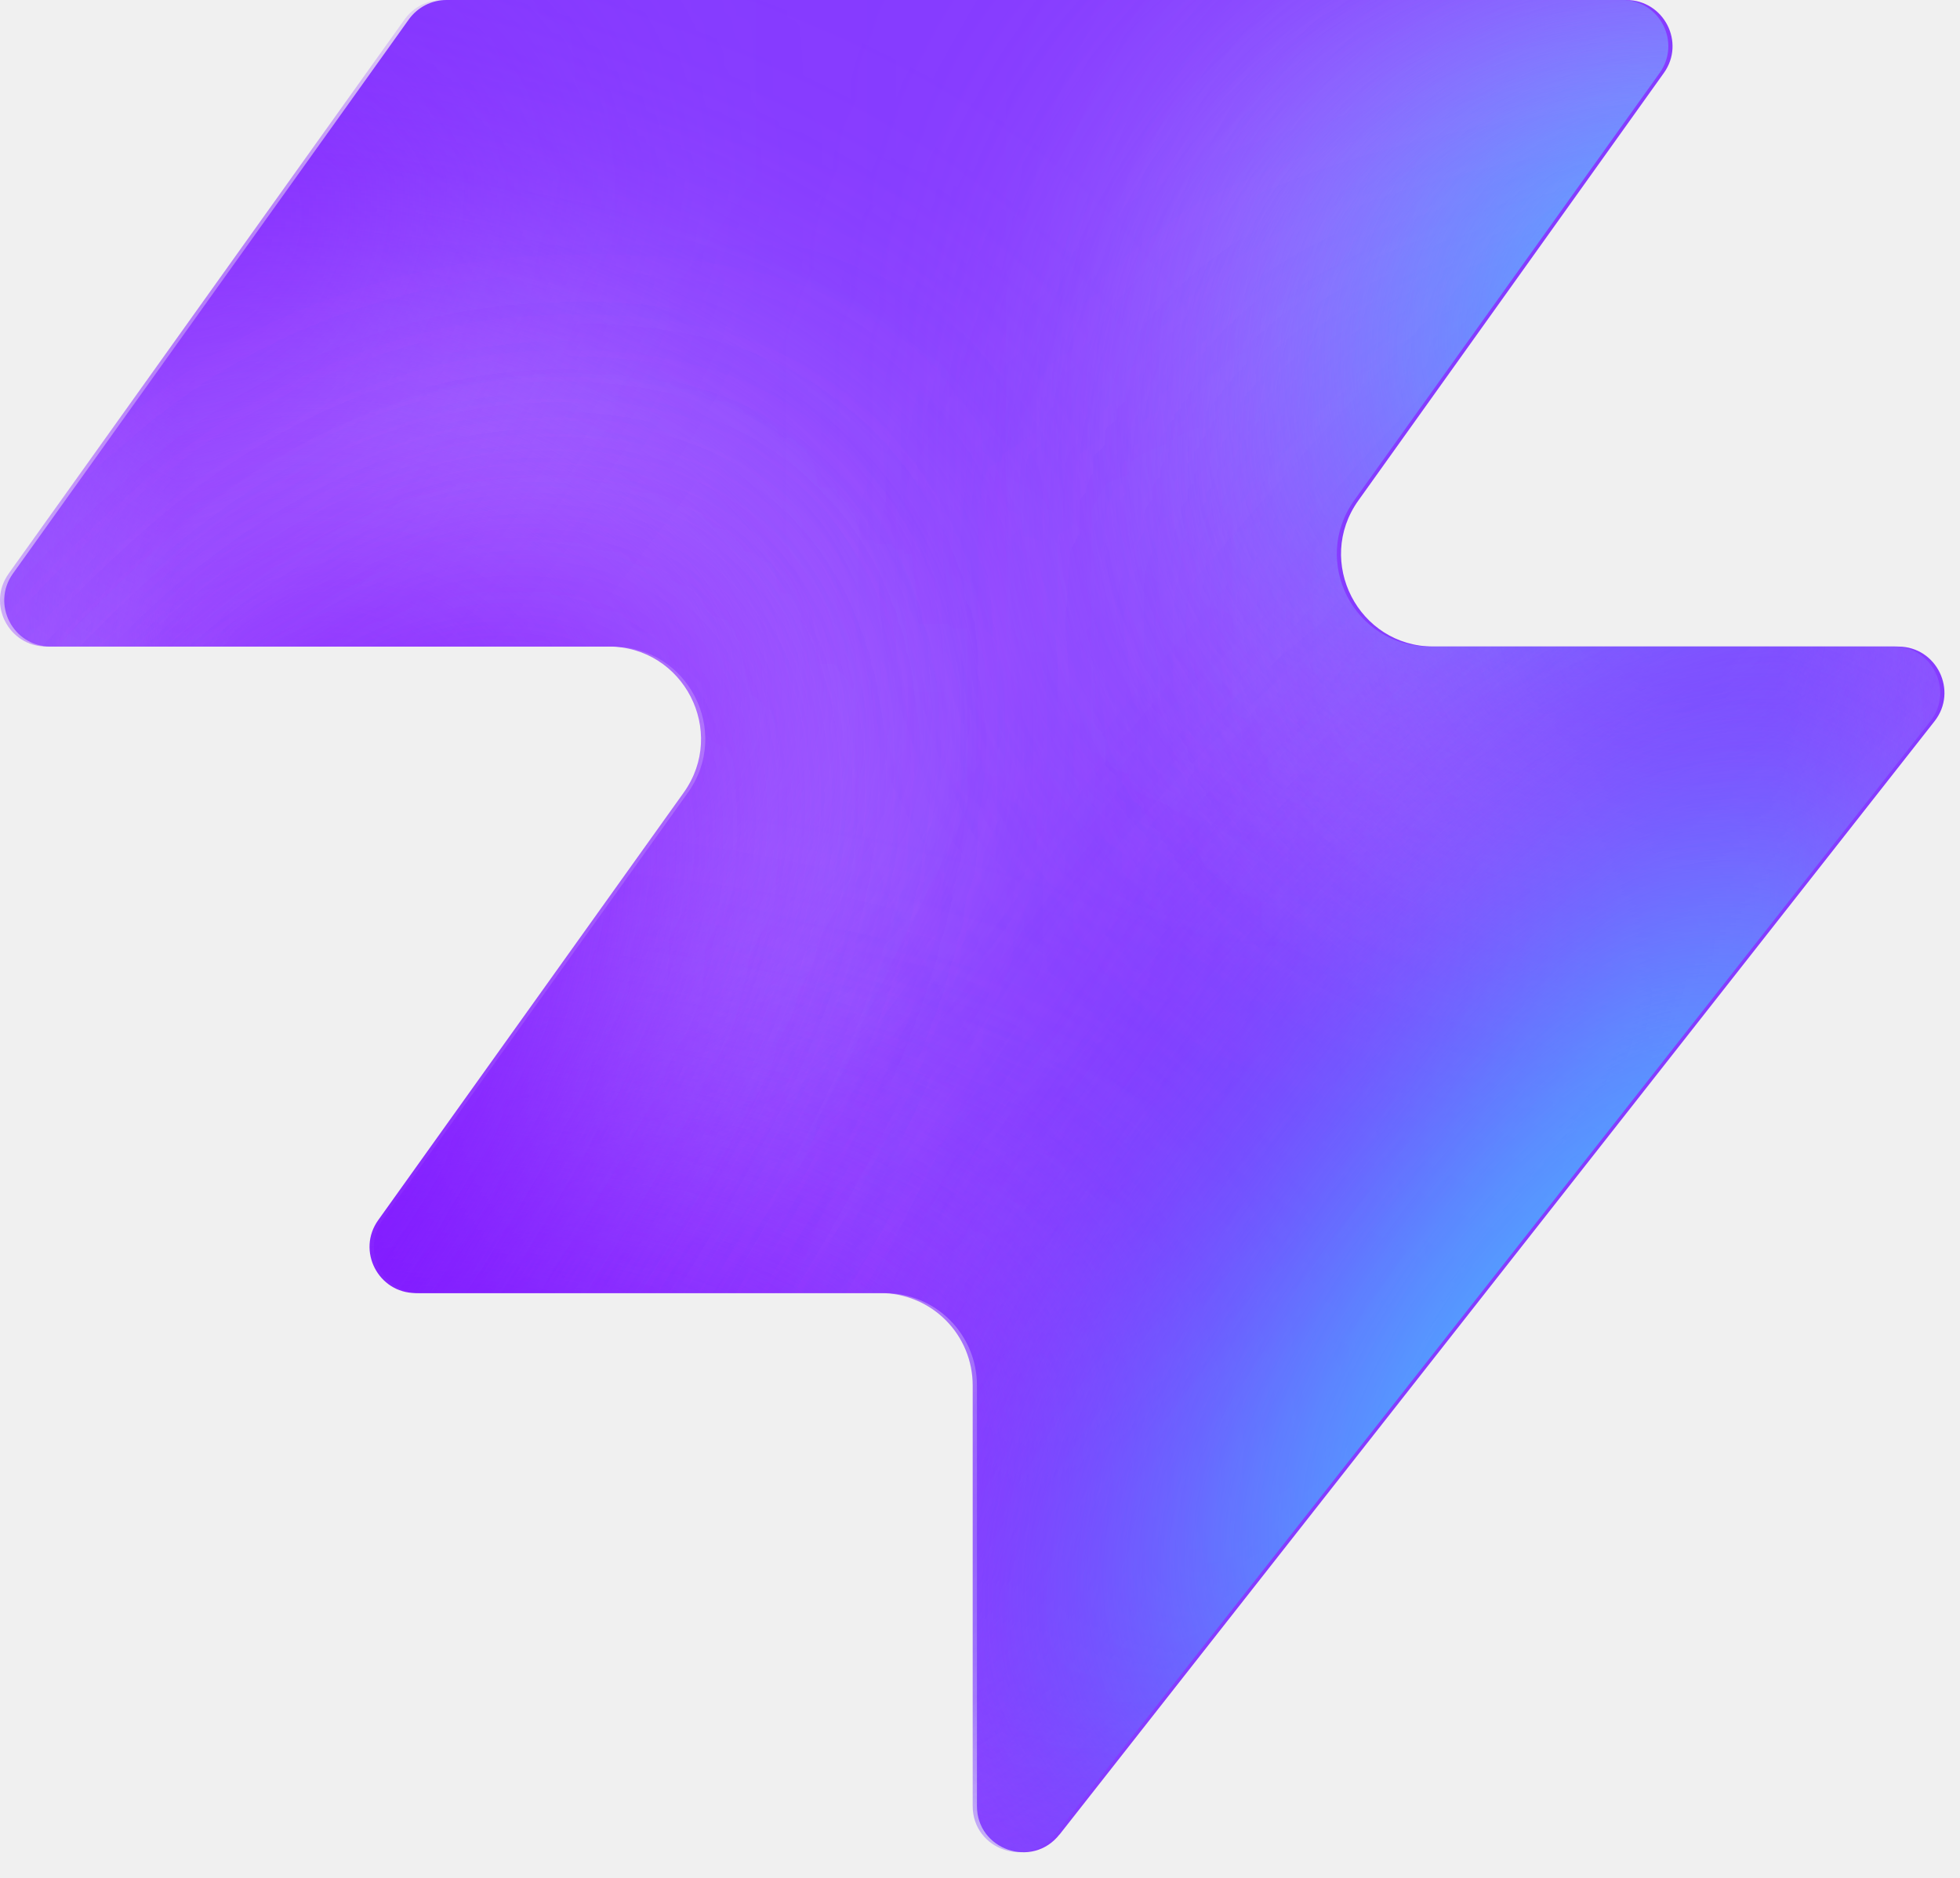
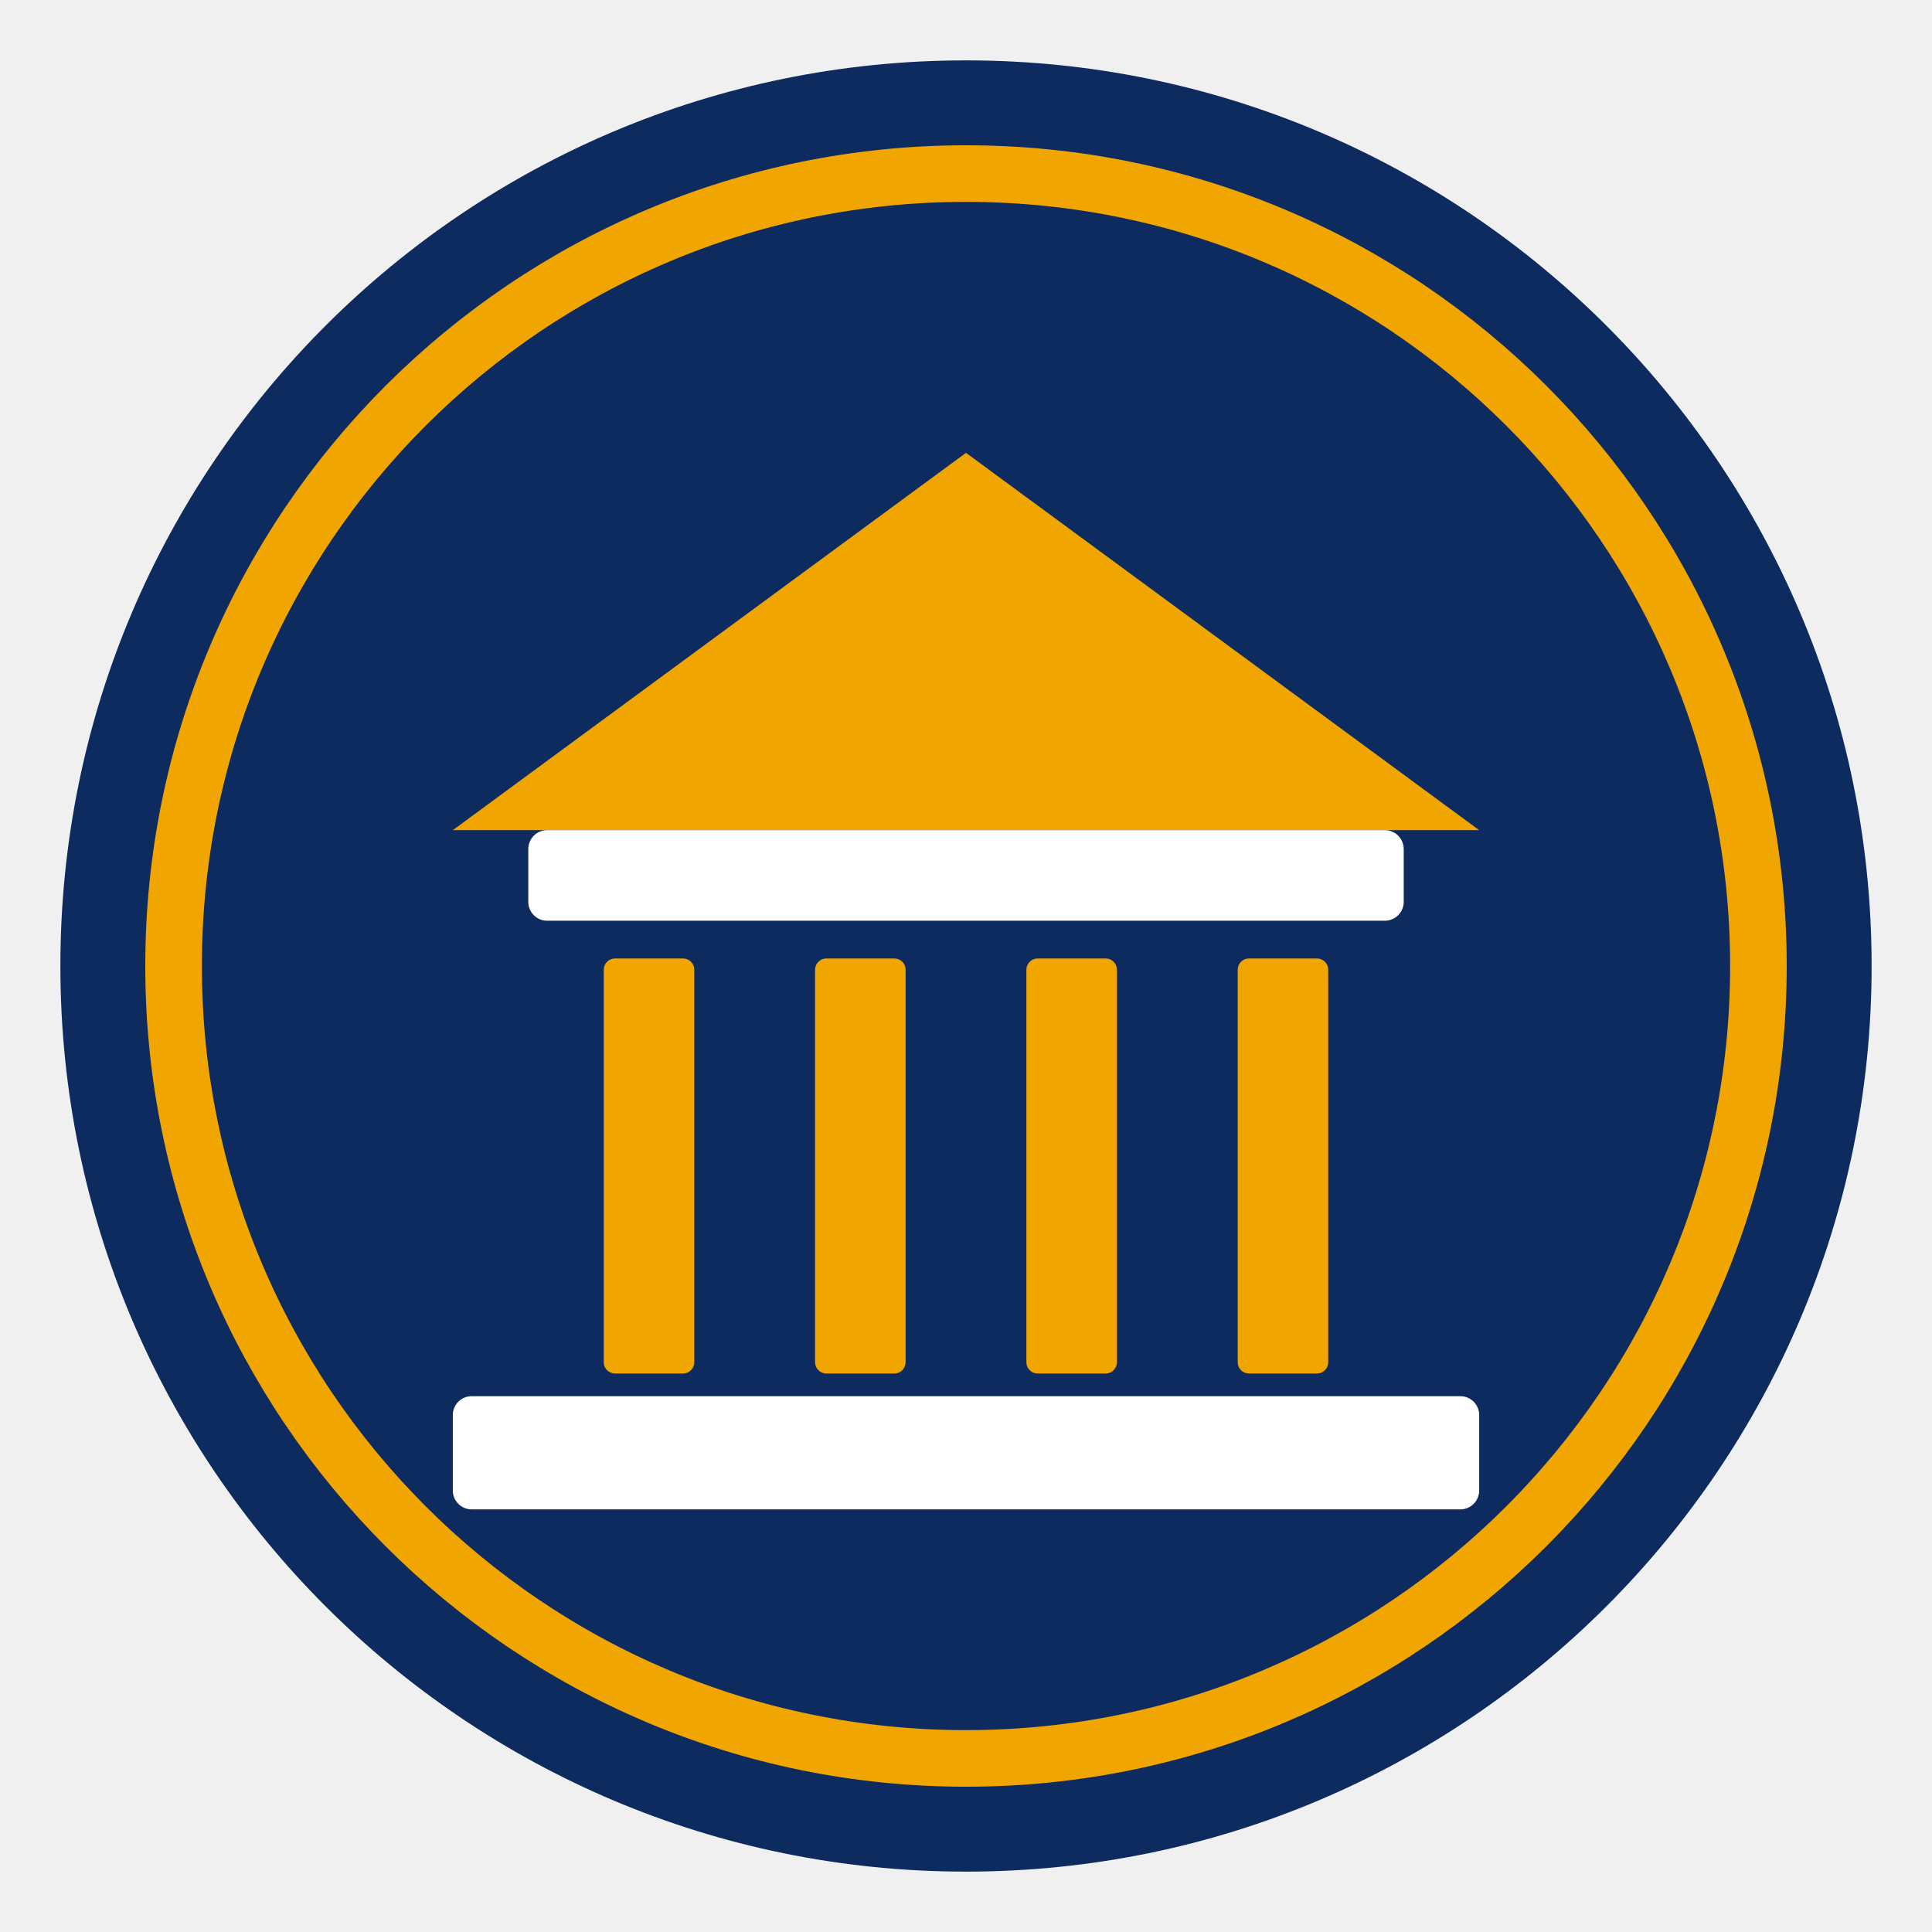
- <svg xmlns="http://www.w3.org/2000/svg" width="48" height="46" fill="none" viewBox="0 0 48 46">
-   <path fill="#863bff" d="M25.946 44.938c-.664.845-2.021.375-2.021-.698V33.937a2.26 2.26 0 0 0-2.262-2.262H10.287c-.92 0-1.456-1.04-.92-1.788l7.48-10.471c1.07-1.497 0-3.578-1.842-3.578H1.237c-.92 0-1.456-1.04-.92-1.788L10.013.474c.214-.297.556-.474.92-.474h28.894c.92 0 1.456 1.04.92 1.788l-7.48 10.471c-1.07 1.498 0 3.579 1.842 3.579h11.377c.943 0 1.473 1.088.89 1.83L25.947 44.94z" style="fill:#863bff;fill:color(display-p3 .525 .23 1);fill-opacity:1" />
-   <mask id="a" width="48" height="46" x="0" y="0" maskUnits="userSpaceOnUse" style="mask-type:alpha">
-     <path fill="#000" d="M25.842 44.938c-.664.844-2.021.375-2.021-.698V33.937a2.26 2.26 0 0 0-2.262-2.262H10.183c-.92 0-1.456-1.04-.92-1.788l7.48-10.471c1.07-1.498 0-3.579-1.842-3.579H1.133c-.92 0-1.456-1.04-.92-1.787L9.91.473c.214-.297.556-.474.92-.474h28.894c.92 0 1.456 1.04.92 1.788l-7.48 10.471c-1.07 1.498 0 3.578 1.842 3.578h11.377c.943 0 1.473 1.088.89 1.832L25.843 44.94z" style="fill:#000;fill-opacity:1" />
-   </mask>
-   <g mask="url(#a)">
-     <g filter="url(#b)">
-       <ellipse cx="5.508" cy="14.704" fill="#ede6ff" rx="5.508" ry="14.704" style="fill:#ede6ff;fill:color(display-p3 .927 .903 1);fill-opacity:1" transform="matrix(.00324 1 1 -.00324 -4.47 31.516)" />
-     </g>
-     <g filter="url(#c)">
-       <ellipse cx="10.399" cy="29.851" fill="#ede6ff" rx="10.399" ry="29.851" style="fill:#ede6ff;fill:color(display-p3 .927 .903 1);fill-opacity:1" transform="matrix(.00324 1 1 -.00324 -39.328 7.883)" />
-     </g>
-     <g filter="url(#d)">
-       <ellipse cx="5.508" cy="30.487" fill="#7e14ff" rx="5.508" ry="30.487" style="fill:#7e14ff;fill:color(display-p3 .492 .077 1);fill-opacity:1" transform="rotate(89.814 -25.913 -14.639)scale(1 -1)" />
-     </g>
-     <g filter="url(#e)">
-       <ellipse cx="5.508" cy="30.599" fill="#7e14ff" rx="5.508" ry="30.599" style="fill:#7e14ff;fill:color(display-p3 .492 .077 1);fill-opacity:1" transform="rotate(89.814 -32.644 -3.334)scale(1 -1)" />
-     </g>
-     <g filter="url(#f)">
-       <ellipse cx="5.508" cy="30.599" fill="#7e14ff" rx="5.508" ry="30.599" style="fill:#7e14ff;fill:color(display-p3 .492 .077 1);fill-opacity:1" transform="matrix(.00324 1 1 -.00324 -34.34 30.47)" />
-     </g>
-     <g filter="url(#g)">
-       <ellipse cx="14.072" cy="22.078" fill="#ede6ff" rx="14.072" ry="22.078" style="fill:#ede6ff;fill:color(display-p3 .927 .903 1);fill-opacity:1" transform="rotate(93.35 24.506 48.493)scale(-1 1)" />
-     </g>
-     <g filter="url(#h)">
-       <ellipse cx="3.47" cy="21.501" fill="#7e14ff" rx="3.47" ry="21.501" style="fill:#7e14ff;fill:color(display-p3 .492 .077 1);fill-opacity:1" transform="rotate(89.009 28.708 47.59)scale(-1 1)" />
-     </g>
-     <g filter="url(#i)">
-       <ellipse cx="3.47" cy="21.501" fill="#7e14ff" rx="3.47" ry="21.501" style="fill:#7e14ff;fill:color(display-p3 .492 .077 1);fill-opacity:1" transform="rotate(89.009 28.708 47.59)scale(-1 1)" />
-     </g>
-     <g filter="url(#j)">
-       <ellipse cx=".387" cy="8.972" fill="#7e14ff" rx="4.407" ry="29.108" style="fill:#7e14ff;fill:color(display-p3 .492 .077 1);fill-opacity:1" transform="rotate(39.51 .387 8.972)" />
-     </g>
-     <g filter="url(#k)">
-       <ellipse cx="47.523" cy="-6.092" fill="#7e14ff" rx="4.407" ry="29.108" style="fill:#7e14ff;fill:color(display-p3 .492 .077 1);fill-opacity:1" transform="rotate(37.892 47.523 -6.092)" />
-     </g>
-     <g filter="url(#l)">
-       <ellipse cx="41.412" cy="6.333" fill="#47bfff" rx="5.971" ry="9.665" style="fill:#47bfff;fill:color(display-p3 .28 .748 1);fill-opacity:1" transform="rotate(37.892 41.412 6.333)" />
-     </g>
-     <g filter="url(#m)">
-       <ellipse cx="-1.879" cy="38.332" fill="#7e14ff" rx="4.407" ry="29.108" style="fill:#7e14ff;fill:color(display-p3 .492 .077 1);fill-opacity:1" transform="rotate(37.892 -1.88 38.332)" />
-     </g>
-     <g filter="url(#n)">
-       <ellipse cx="-1.879" cy="38.332" fill="#7e14ff" rx="4.407" ry="29.108" style="fill:#7e14ff;fill:color(display-p3 .492 .077 1);fill-opacity:1" transform="rotate(37.892 -1.88 38.332)" />
-     </g>
-     <g filter="url(#o)">
-       <ellipse cx="35.651" cy="29.907" fill="#7e14ff" rx="4.407" ry="29.108" style="fill:#7e14ff;fill:color(display-p3 .492 .077 1);fill-opacity:1" transform="rotate(37.892 35.651 29.907)" />
-     </g>
-     <g filter="url(#p)">
-       <ellipse cx="38.418" cy="32.4" fill="#47bfff" rx="5.971" ry="15.297" style="fill:#47bfff;fill:color(display-p3 .28 .748 1);fill-opacity:1" transform="rotate(37.892 38.418 32.4)" />
-     </g>
-   </g>
-   <defs>
-     <filter id="b" width="60.045" height="41.654" x="-19.77" y="16.149" color-interpolation-filters="sRGB" filterUnits="userSpaceOnUse">
-       <feFlood flood-opacity="0" result="BackgroundImageFix" />
-       <feBlend in="SourceGraphic" in2="BackgroundImageFix" result="shape" />
-       <feGaussianBlur result="effect1_foregroundBlur_2002_17158" stdDeviation="7.659" />
-     </filter>
-     <filter id="c" width="90.34" height="51.437" x="-54.613" y="-7.533" color-interpolation-filters="sRGB" filterUnits="userSpaceOnUse">
-       <feFlood flood-opacity="0" result="BackgroundImageFix" />
-       <feBlend in="SourceGraphic" in2="BackgroundImageFix" result="shape" />
-       <feGaussianBlur result="effect1_foregroundBlur_2002_17158" stdDeviation="7.659" />
-     </filter>
-     <filter id="d" width="79.355" height="29.4" x="-49.64" y="2.03" color-interpolation-filters="sRGB" filterUnits="userSpaceOnUse">
-       <feFlood flood-opacity="0" result="BackgroundImageFix" />
-       <feBlend in="SourceGraphic" in2="BackgroundImageFix" result="shape" />
-       <feGaussianBlur result="effect1_foregroundBlur_2002_17158" stdDeviation="4.596" />
-     </filter>
-     <filter id="e" width="79.579" height="29.4" x="-45.045" y="20.029" color-interpolation-filters="sRGB" filterUnits="userSpaceOnUse">
-       <feFlood flood-opacity="0" result="BackgroundImageFix" />
-       <feBlend in="SourceGraphic" in2="BackgroundImageFix" result="shape" />
-       <feGaussianBlur result="effect1_foregroundBlur_2002_17158" stdDeviation="4.596" />
-     </filter>
-     <filter id="f" width="79.579" height="29.4" x="-43.513" y="21.178" color-interpolation-filters="sRGB" filterUnits="userSpaceOnUse">
-       <feFlood flood-opacity="0" result="BackgroundImageFix" />
-       <feBlend in="SourceGraphic" in2="BackgroundImageFix" result="shape" />
-       <feGaussianBlur result="effect1_foregroundBlur_2002_17158" stdDeviation="4.596" />
-     </filter>
-     <filter id="g" width="74.749" height="58.852" x="15.756" y="-17.901" color-interpolation-filters="sRGB" filterUnits="userSpaceOnUse">
-       <feFlood flood-opacity="0" result="BackgroundImageFix" />
-       <feBlend in="SourceGraphic" in2="BackgroundImageFix" result="shape" />
-       <feGaussianBlur result="effect1_foregroundBlur_2002_17158" stdDeviation="7.659" />
-     </filter>
-     <filter id="h" width="61.377" height="25.362" x="23.548" y="2.284" color-interpolation-filters="sRGB" filterUnits="userSpaceOnUse">
-       <feFlood flood-opacity="0" result="BackgroundImageFix" />
-       <feBlend in="SourceGraphic" in2="BackgroundImageFix" result="shape" />
-       <feGaussianBlur result="effect1_foregroundBlur_2002_17158" stdDeviation="4.596" />
-     </filter>
-     <filter id="i" width="61.377" height="25.362" x="23.548" y="2.284" color-interpolation-filters="sRGB" filterUnits="userSpaceOnUse">
-       <feFlood flood-opacity="0" result="BackgroundImageFix" />
-       <feBlend in="SourceGraphic" in2="BackgroundImageFix" result="shape" />
-       <feGaussianBlur result="effect1_foregroundBlur_2002_17158" stdDeviation="4.596" />
-     </filter>
-     <filter id="j" width="56.045" height="63.649" x="-27.636" y="-22.853" color-interpolation-filters="sRGB" filterUnits="userSpaceOnUse">
-       <feFlood flood-opacity="0" result="BackgroundImageFix" />
-       <feBlend in="SourceGraphic" in2="BackgroundImageFix" result="shape" />
-       <feGaussianBlur result="effect1_foregroundBlur_2002_17158" stdDeviation="4.596" />
-     </filter>
-     <filter id="k" width="54.814" height="64.646" x="20.116" y="-38.415" color-interpolation-filters="sRGB" filterUnits="userSpaceOnUse">
-       <feFlood flood-opacity="0" result="BackgroundImageFix" />
-       <feBlend in="SourceGraphic" in2="BackgroundImageFix" result="shape" />
-       <feGaussianBlur result="effect1_foregroundBlur_2002_17158" stdDeviation="4.596" />
-     </filter>
-     <filter id="l" width="33.541" height="35.313" x="24.641" y="-11.323" color-interpolation-filters="sRGB" filterUnits="userSpaceOnUse">
-       <feFlood flood-opacity="0" result="BackgroundImageFix" />
-       <feBlend in="SourceGraphic" in2="BackgroundImageFix" result="shape" />
-       <feGaussianBlur result="effect1_foregroundBlur_2002_17158" stdDeviation="4.596" />
-     </filter>
-     <filter id="m" width="54.814" height="64.646" x="-29.286" y="6.009" color-interpolation-filters="sRGB" filterUnits="userSpaceOnUse">
-       <feFlood flood-opacity="0" result="BackgroundImageFix" />
-       <feBlend in="SourceGraphic" in2="BackgroundImageFix" result="shape" />
-       <feGaussianBlur result="effect1_foregroundBlur_2002_17158" stdDeviation="4.596" />
-     </filter>
-     <filter id="n" width="54.814" height="64.646" x="-29.286" y="6.009" color-interpolation-filters="sRGB" filterUnits="userSpaceOnUse">
-       <feFlood flood-opacity="0" result="BackgroundImageFix" />
-       <feBlend in="SourceGraphic" in2="BackgroundImageFix" result="shape" />
-       <feGaussianBlur result="effect1_foregroundBlur_2002_17158" stdDeviation="4.596" />
-     </filter>
-     <filter id="o" width="54.814" height="64.646" x="8.244" y="-2.416" color-interpolation-filters="sRGB" filterUnits="userSpaceOnUse">
-       <feFlood flood-opacity="0" result="BackgroundImageFix" />
-       <feBlend in="SourceGraphic" in2="BackgroundImageFix" result="shape" />
-       <feGaussianBlur result="effect1_foregroundBlur_2002_17158" stdDeviation="4.596" />
-     </filter>
-     <filter id="p" width="39.409" height="43.623" x="18.713" y="10.588" color-interpolation-filters="sRGB" filterUnits="userSpaceOnUse">
-       <feFlood flood-opacity="0" result="BackgroundImageFix" />
-       <feBlend in="SourceGraphic" in2="BackgroundImageFix" result="shape" />
-       <feGaussianBlur result="effect1_foregroundBlur_2002_17158" stdDeviation="4.596" />
-     </filter>
-   </defs>
+ <svg xmlns="http://www.w3.org/2000/svg" viewBox="0 0 512 512" width="100%" height="100%">
+   <circle cx="256" cy="256" r="240" fill="#0d2b5e" />
+   <circle cx="256" cy="256" r="210" fill="none" stroke="#f0a500" stroke-width="15" />
+   <path d="M256 120 L120 220 L392 220 Z" fill="#f0a500" />
+   <rect x="140" y="220" width="232" height="24" fill="#ffffff" rx="5" />
+   <rect x="160" y="254" width="24" height="110" fill="#f0a500" rx="3" />
+   <rect x="216" y="254" width="24" height="110" fill="#f0a500" rx="3" />
+   <rect x="272" y="254" width="24" height="110" fill="#f0a500" rx="3" />
+   <rect x="328" y="254" width="24" height="110" fill="#f0a500" rx="3" />
+   <rect x="120" y="370" width="272" height="30" fill="#ffffff" rx="5" />
</svg>
